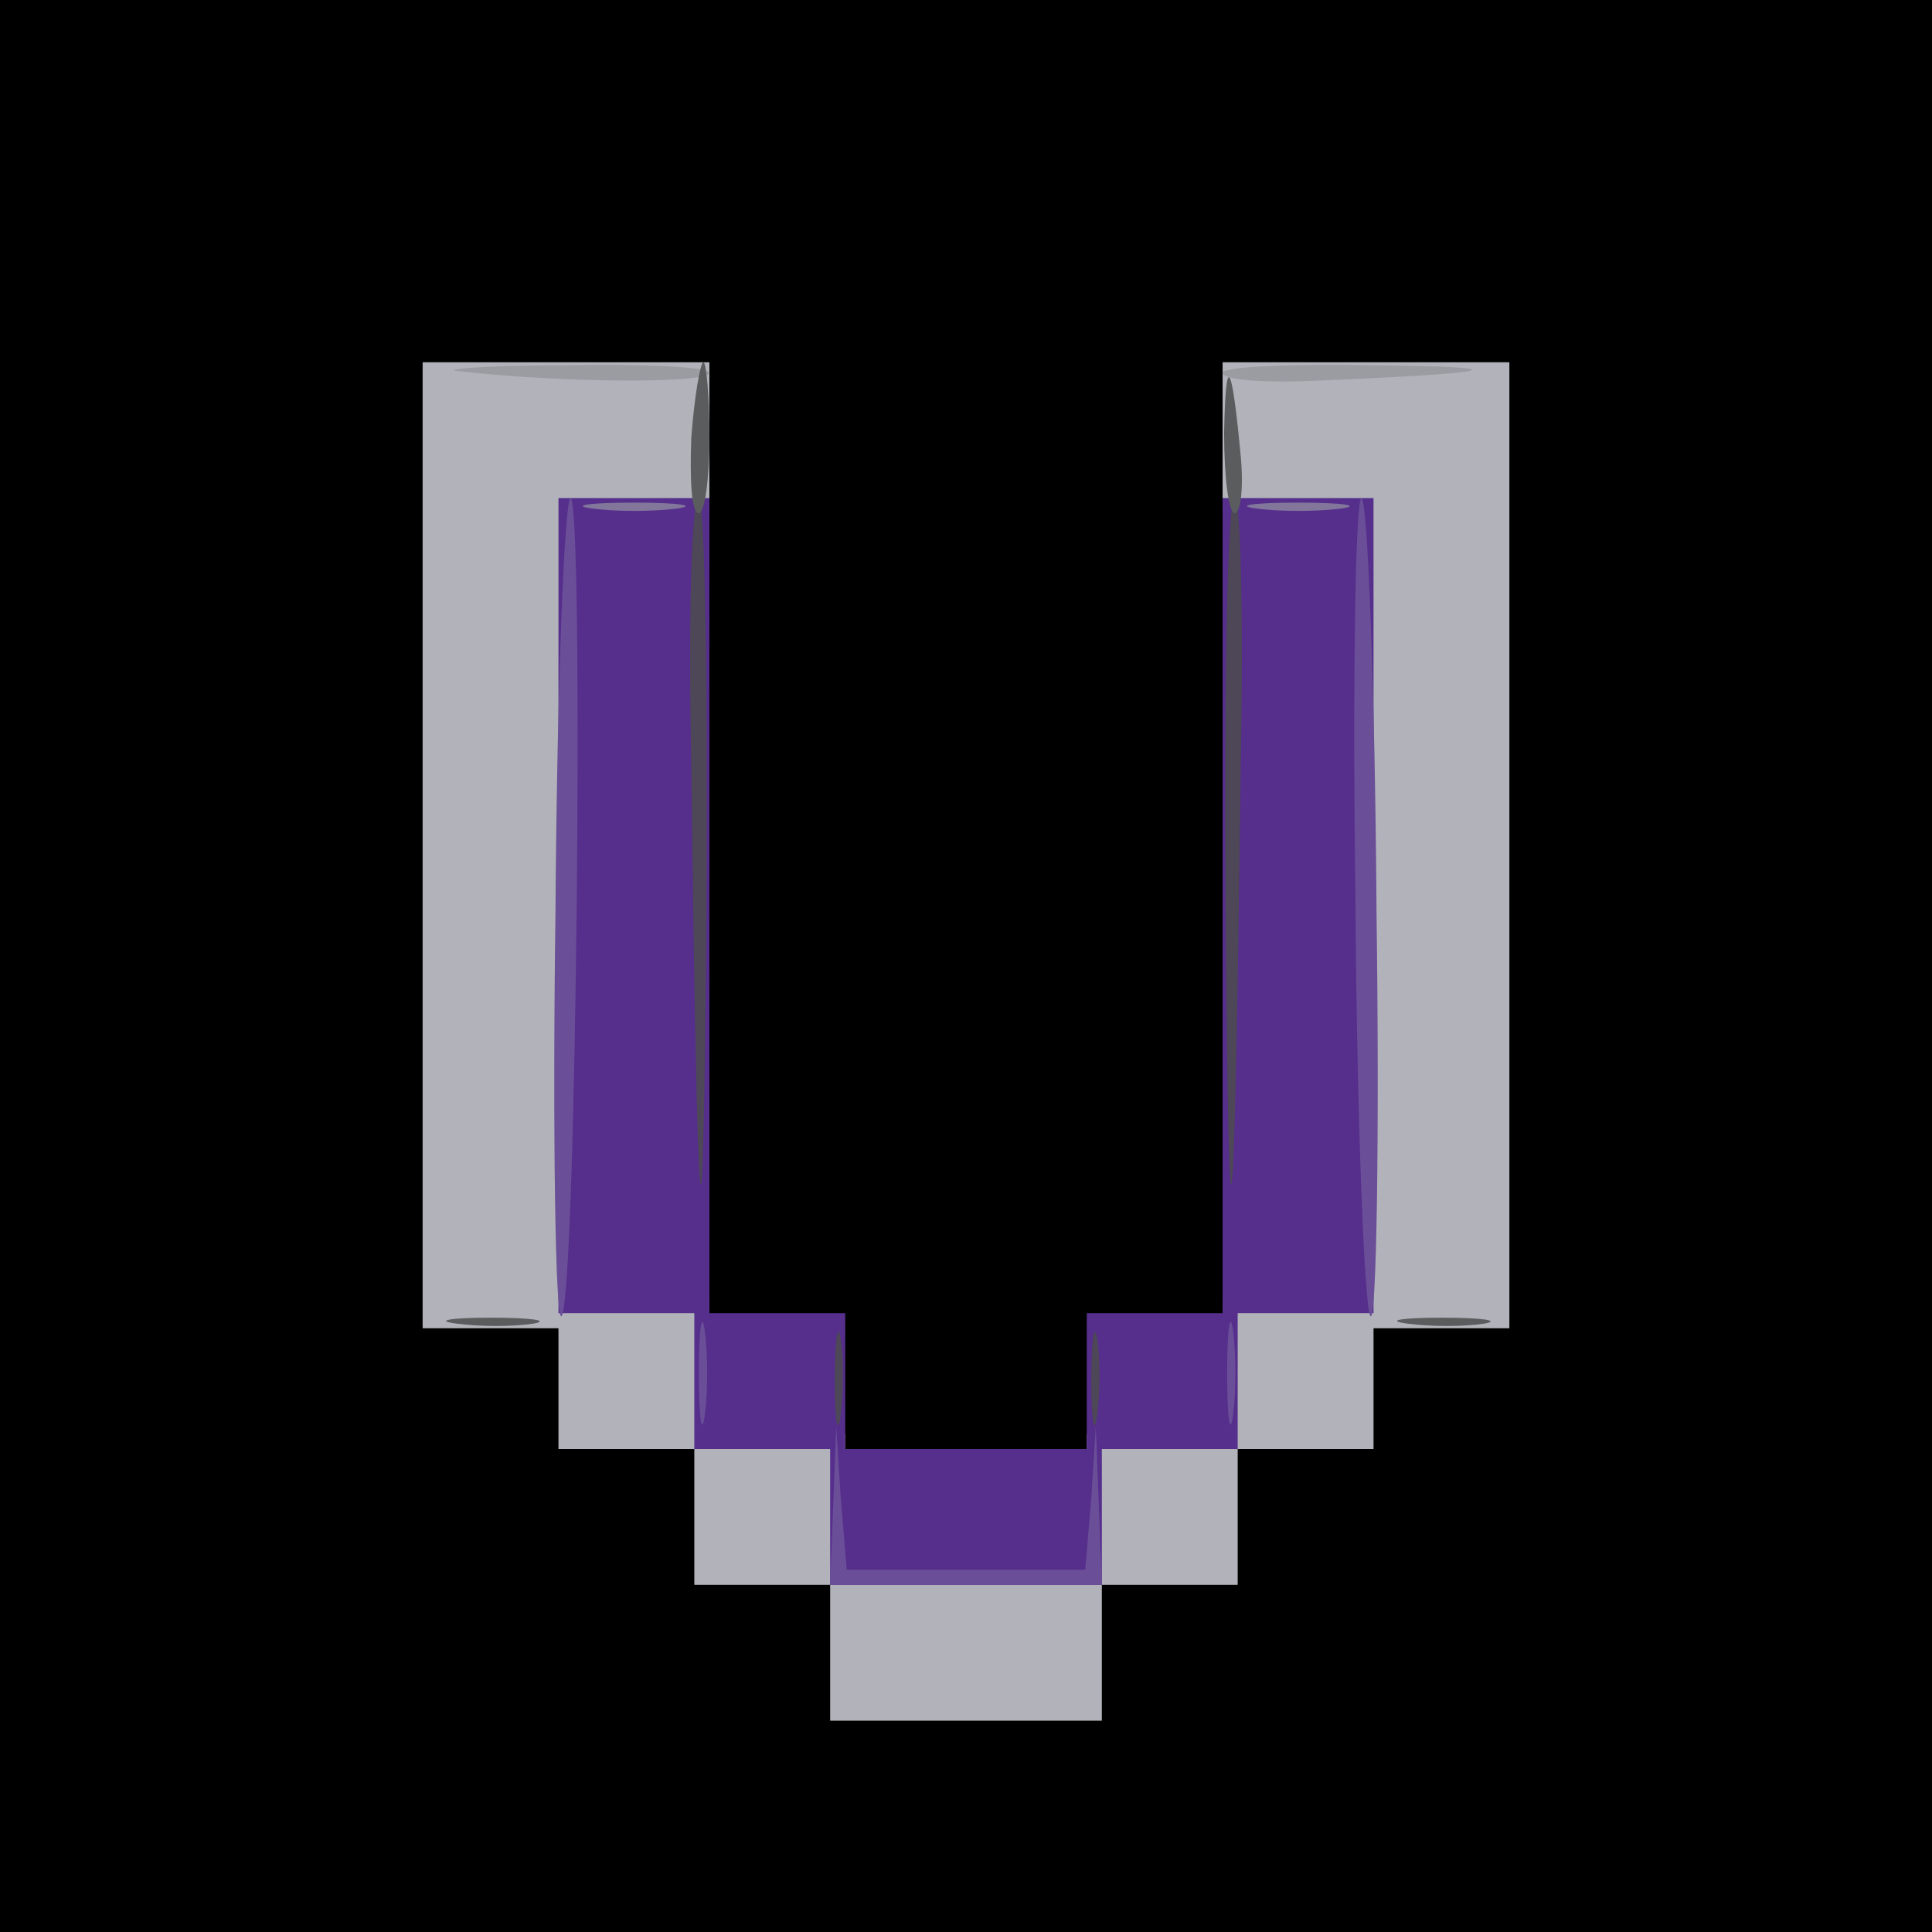
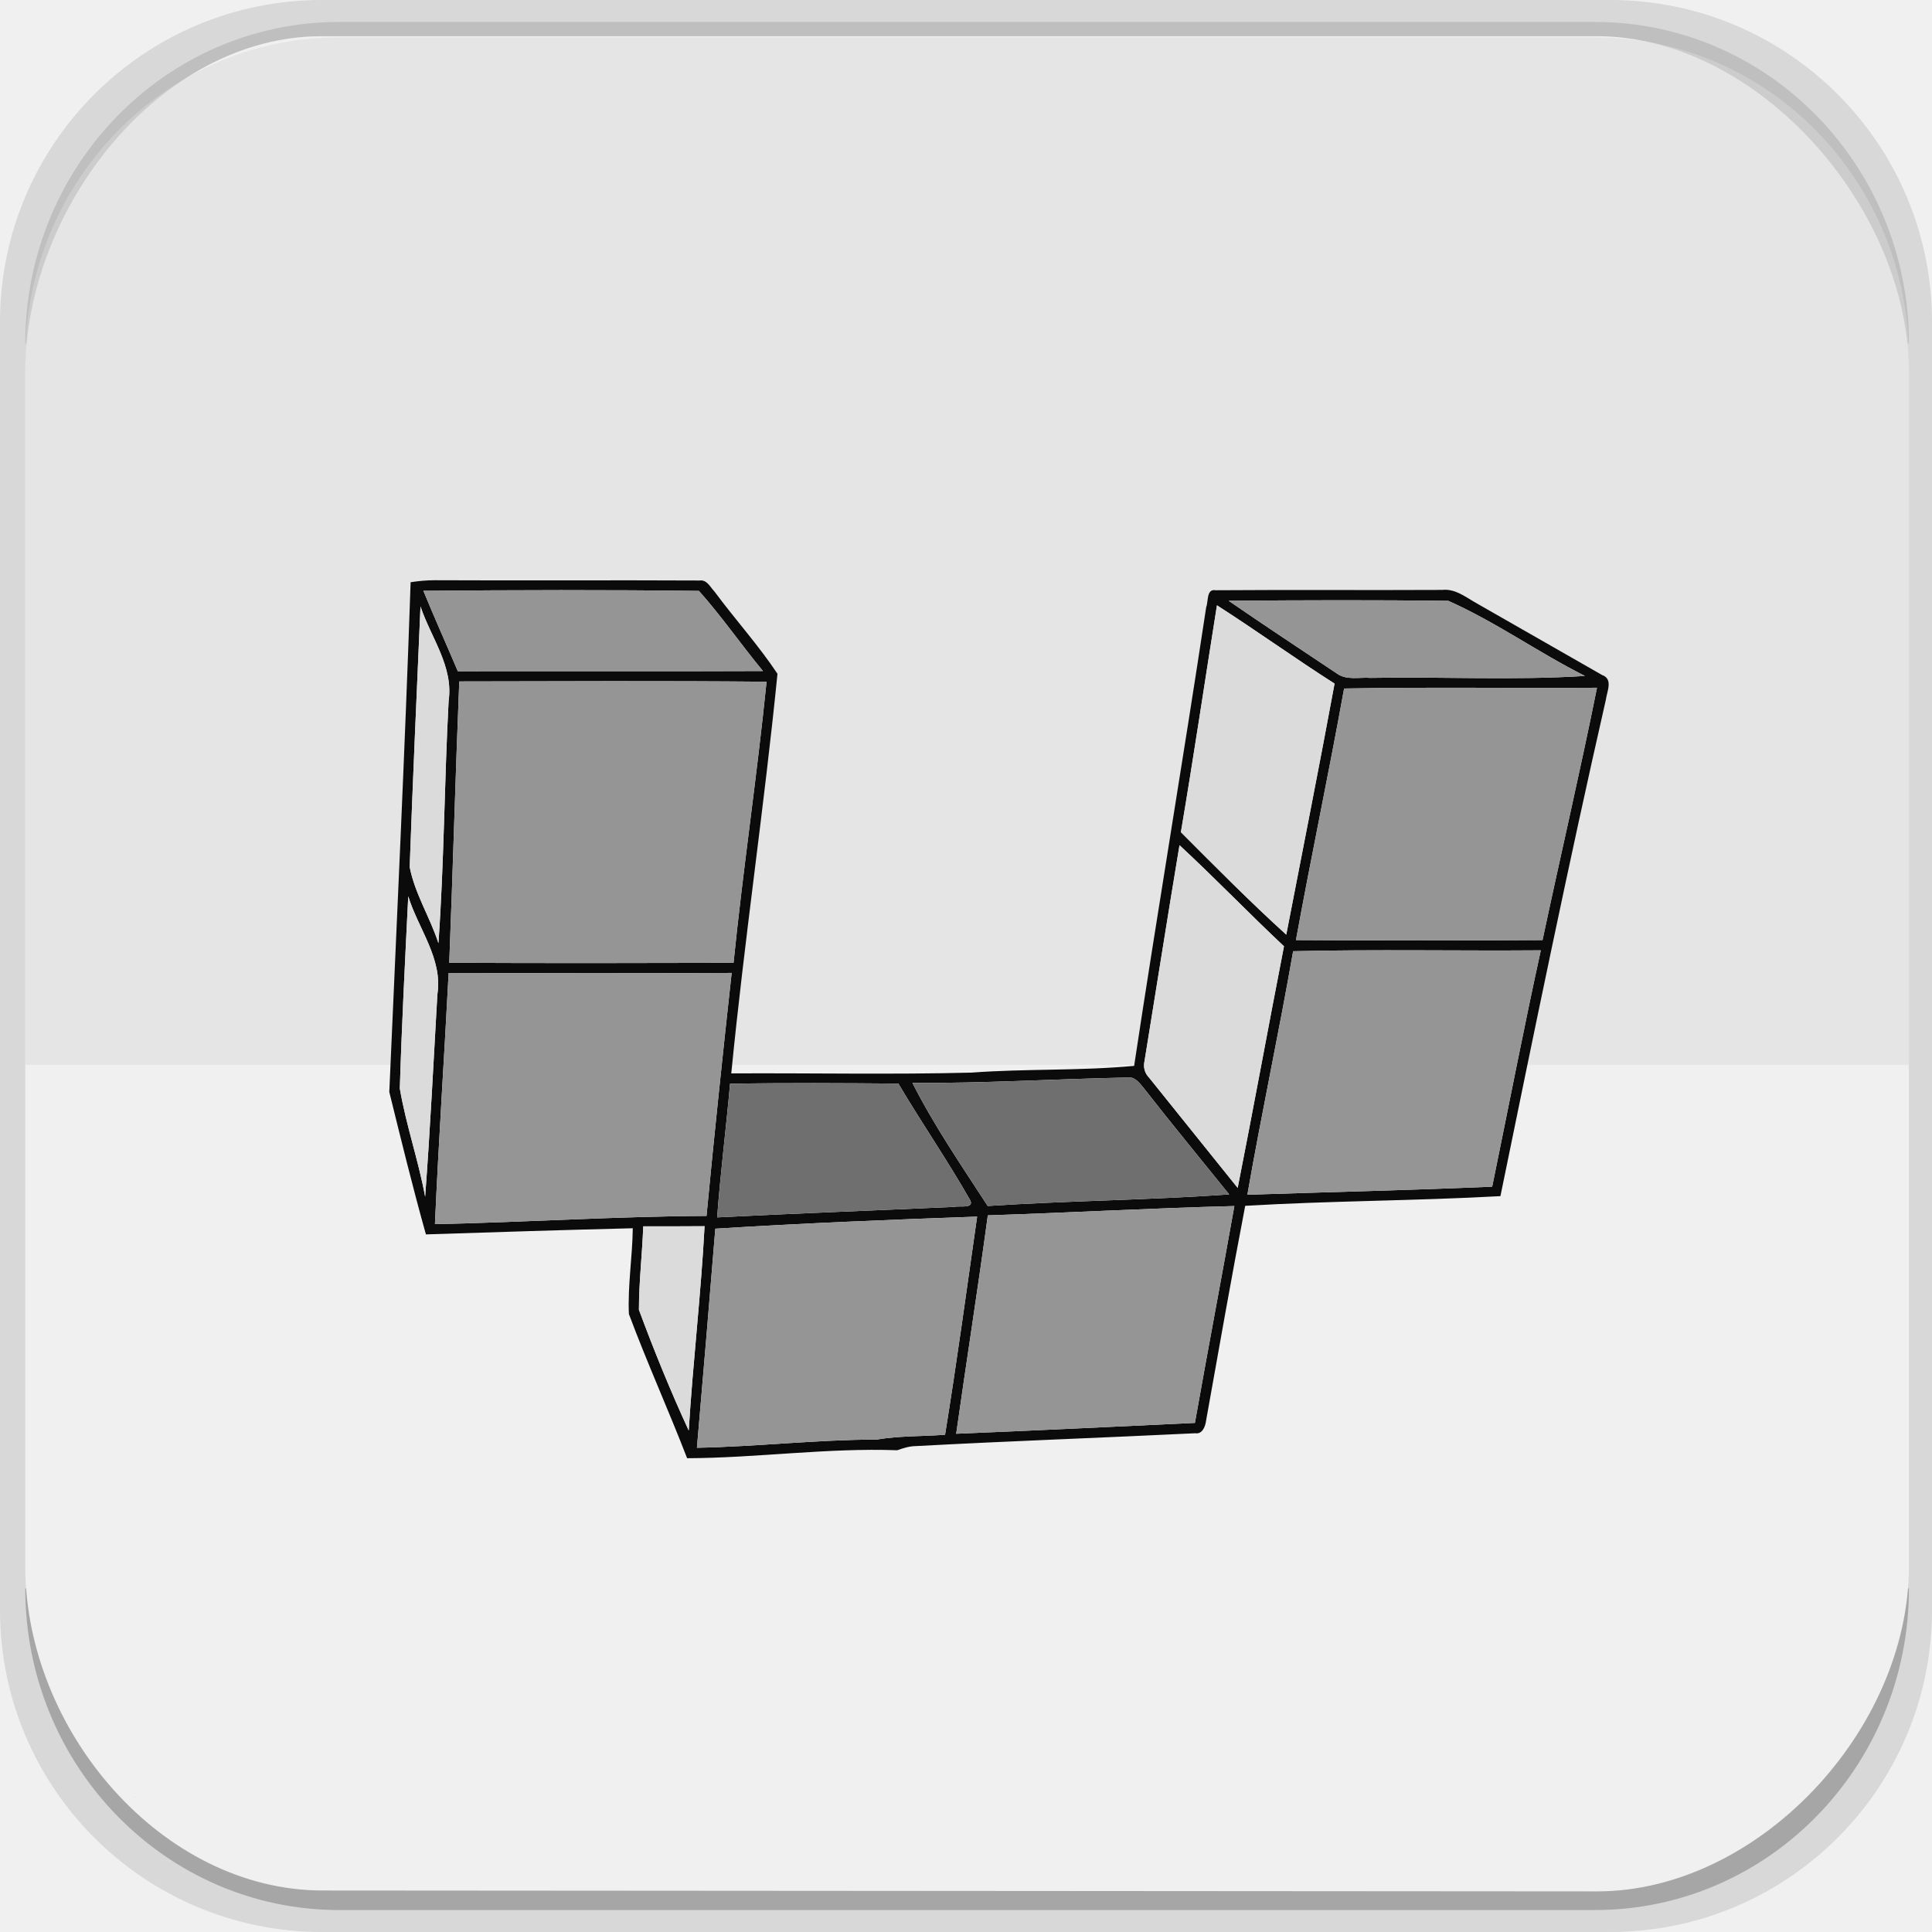
- <svg xmlns="http://www.w3.org/2000/svg" width="128pt" height="128pt" viewBox="0 0 128 128">
-   <g transform="translate(0,128) scale(0.1,-0.1)" fill="#000000" stroke="none">
-     <path d="M0 640 l0 -640 640 0 640 0 0 640 0 640 -640 0 -640 0 0 -640z m460 75 l0 -315 45 0 45 0 0 -45 0 -45 90 0 90 0 0 45 0 45 45 0 45 0 0 315 0 315 85 0 85 0 0 -310 0 -310 -45 0 -45 0 0 -40 0 -40 -45 0 -45 0 0 -45 0 -45 -45 0 -45 0 0 -45 0 -45 -80 0 -80 0 0 45 0 45 -45 0 -45 0 0 45 0 45 -45 0 -45 0 0 40 0 40 -45 0 -45 0 0 310 0 310 85 0 85 0 0 -315z" />
+ <svg xmlns="http://www.w3.org/2000/svg" width="1760" height="1760" xml:space="preserve" overflow="hidden">
+   <defs>
+     <clipPath id="clip0">
+       <rect x="650" y="267" width="1760" height="1760" />
+     </clipPath>
+     <clipPath id="clip1">
+       <rect x="773" y="390" width="1514" height="1515" />
+     </clipPath>
+     <clipPath id="clip2">
+       <rect x="773" y="390" width="1514" height="1515" />
+     </clipPath>
+     <clipPath id="clip3">
+       <rect x="773" y="390" width="1514" height="1515" />
+     </clipPath>
+   </defs>
+   <g clip-path="url(#clip0)" transform="translate(-650 -267)">
+     <path d="M650 560.339C650 398.332 781.332 267 943.339 267L2116.66 267C2278.67 267 2410 398.332 2410 560.339L2410 1733.66C2410 1895.67 2278.67 2027 2116.66 2027L943.339 2027C781.332 2027 650 1895.67 650 1733.66Z" fill="#000000" fill-rule="evenodd" fill-opacity="0.102" />
+     <path d="M673 1714 2389 1714C2389 1875.82 2260.95 2007 2102.99 2007L959.006 2007C801.049 2007 673 1875.82 673 1714Z" fill="#A6A6A6" fill-rule="evenodd" />
+     <path d="M673 580C673 418.18 801.049 287 959.006 287L2102.99 287C2260.95 287 2389 418.18 2389 580L673 580Z" fill="#BFBFBF" fill-rule="evenodd" />
+     <path d="M673 606.308C673 456.187 796.415 300 942.732 300L2104.86 300C2251.18 300 2389 456.187 2389 606.308L2389 1693.55C2389 1843.67 2251.18 1990 2104.86 1990L943.942 1989.19C797.626 1989.19 673 1843.67 673 1693.55L673 606.308Z" fill="#F0F0F0" fill-rule="evenodd" />
+     <path d="M673 594C673 432.181 801.049 301 959.006 301L2102.99 301C2260.95 301 2389 432.181 2389 594L673 594Z" fill="#D9D9D9" fill-rule="evenodd" fill-opacity="0.502" />
+     <rect x="673" y="594" width="1716" height="643" fill="#D9D9D9" fill-opacity="0.502" />
+     <g clip-path="url(#clip1)">
+       <g clip-path="url(#clip2)">
+         <g clip-path="url(#clip3)">
+           <path d="M0 0 0.303 0C0.252 0.101 0.101 0.252 0 0.303L0 0Z" fill="#0B0B0B" transform="matrix(-1.83697e-16 -1 1.00066 -1.83818e-16 773 1904)" />
+           <path d="M512.504 264.825C555.473 252.772 598.896 242.181 642.218 231.489 796.948 238.247 951.828 245.661 1106.61 250.906 1107.72 258.067 1108.42 265.33 1108.42 272.592 1108.02 353.033 1108.58 433.525 1108.17 513.966 1109.13 520.724 1101.97 523.75 1097.98 527.634 1072.72 546.294 1049.32 567.526 1023.19 584.875 901.698 572.771 780.708 554.716 659.164 542.814 659.567 615.64 658.004 688.516 659.87 761.342 663.552 810.666 661.383 860.292 666.023 909.565 805.42 930.646 944.516 954.098 1083.96 975.179 1088.91 977.247 1100.86 975.229 1099.3 983.702 1099.8 1052.44 1099.25 1121.23 1099.6 1189.97 1100.96 1202.18 1092.59 1211.91 1087.09 1221.95 1065.4 1259.82 1043.67 1297.7 1022.08 1335.58 1018.45 1345.86 1007 1339.96 999.538 1339.01 849.297 1304.81 698.3 1273.95 547.353 1243.03 543.066 1165.67 543.117 1088.05 538.527 1010.68 473.418 998.177 408.157 986.728 342.947 975.078 337.853 974.473 330.238 971.8 331.347 965.193 327.211 880.415 324.236 795.586 319.647 710.807 319.596 704.907 317.78 699.359 315.864 693.912 318.184 630.265 308.854 566.417 308.602 502.619 352.63 485.623 395.7 466.105 439.98 449.613 466.004 448.453 492.028 452.841 518.102 453.144 516.538 390.354 514.571 327.615 512.504 264.825M546.849 264.119C608.226 268.709 669.755 271.735 731.233 275.265 763.611 280.309 790.845 257.866 820.5 248.737 762.149 245.863 703.797 242.837 645.395 241.071 612.16 246.72 580.034 258.017 546.849 264.119M777.783 276.223C851.214 281.418 924.947 281.569 998.479 285.503 1029.8 290.042 1056.18 269.364 1084.52 259.883 1005.44 256.454 926.309 252.873 847.23 250.049 822.921 254.688 801.335 268.608 777.783 276.223M1025.51 293.875C1025.71 386.471 1025.31 479.066 1025.71 571.662 1049.67 551.842 1075.59 533.988 1098.69 513.411 1099.75 429.843 1099.5 346.124 1098.79 262.506 1074.18 272.592 1049.97 283.486 1025.51 293.875M521.834 273.046C523.548 355.505 528.945 437.862 529.348 520.27 603.183 527.281 676.967 535.098 750.7 543.167 750.297 457.279 750.398 371.391 750.65 285.503 674.395 281.569 598.139 276.425 521.834 273.046M759.93 286.058C759.526 372.299 759.627 458.59 759.879 544.882 845.414 553.556 930.445 566.316 1015.98 574.94 1016.84 481.739 1016.38 388.438 1016.23 295.186 930.798 291.706 845.364 289.437 759.93 286.058M333.818 504.081C395.952 507.864 457.783 515.227 519.968 518.505 519.816 499.895 519.816 481.285 519.867 462.675 494.499 461.768 469.131 458.742 443.813 458.742 406.644 472.51 369.828 487.489 333.818 504.081M318.134 511.545C319.142 566.165 325.547 620.582 325.598 675.202 329.078 695.778 328.422 716.708 329.985 737.436 396.053 748.128 462.423 757.156 528.693 766.637 525.919 687.205 522.641 607.671 517.698 528.289 451.126 522.893 384.605 517.295 318.134 511.545M527.987 529.954C531.668 601.972 534.291 674.042 537.569 746.06 538.779 749.994 535.602 764.015 543.47 760.434 579.63 739.857 614.026 716.153 649.884 694.921 650.287 643.832 650.641 592.793 649.733 541.705 609.134 538.124 568.636 532.929 527.987 529.954M538.376 776.27C543.218 849.449 543.722 922.981 548.916 996.109 581.244 970.085 613.269 943.658 646.001 918.139 650.741 914.205 656.844 909.767 655.381 902.656 654.07 837.647 650.086 772.689 650.489 707.731 611.504 727.501 575.041 752.465 538.376 776.27M330.893 747.573C333.869 819.996 337.349 892.468 340.778 964.891 406.694 976.541 472.409 989.099 538.325 1000.8 536.409 925.956 532.273 851.164 529.853 776.371 463.432 767.394 397.263 756.954 330.893 747.573M654.978 923.435C621.641 950.265 588.254 977.045 554.868 1003.83 628.147 1018.3 701.629 1031.71 774.959 1045.99 805.168 1013.81 837.042 983.248 867.05 950.87 801.688 939.977 736.226 929.739 670.864 919.097 664.711 917.685 659.416 919.097 654.978 923.435M878.902 952.131C847.331 983.652 815.507 1015.02 785.55 1048.06 861.754 1062.78 937.909 1077.96 1014.26 1092.03 1037.31 1055.87 1062.43 1021.07 1085.58 984.963 1016.69 973.969 947.693 963.781 878.902 952.131M1023.34 1094.3C1017.04 1103.13 1020.22 1114.63 1019.46 1124.76 1020.67 1189.77 1017.14 1255.13 1021.22 1319.99 1042.46 1277.73 1070.5 1238.64 1089.66 1195.57 1090.47 1128.95 1090.27 1062.23 1089.71 995.605 1067.22 1028.23 1045.38 1061.32 1023.34 1094.3M548.614 1012.65C551.085 1086.94 552.749 1161.28 555.977 1235.52 627.744 1250.24 699.712 1264.16 771.277 1279.8 770.672 1204.65 772.235 1129.45 770.47 1054.31 696.333 1041.4 622.751 1025.56 548.614 1012.65M780.607 1056.88C780.153 1131.72 780.103 1206.57 780.607 1281.36 857.266 1297.65 933.622 1315.5 1010.48 1330.94 1009.98 1254.18 1011.19 1177.42 1009.78 1100.71 933.269 1086.94 857.115 1070.8 780.607 1056.88Z" fill="#0B0B0B" transform="matrix(-1.83697e-16 -1 1.00066 -1.83818e-16 773 1904)" />
+           <path d="M546.849 264.119C580.034 258.017 612.16 246.72 645.395 241.071 703.797 242.837 762.149 245.863 820.5 248.737 790.845 257.866 763.611 280.309 731.233 275.265 669.755 271.735 608.226 268.709 546.849 264.119Z" fill="#DBDBDB" transform="matrix(-1.83697e-16 -1 1.00066 -1.83818e-16 773 1904)" />
+           <path d="M777.783 276.223C801.335 268.608 822.921 254.688 847.23 250.049 926.309 252.873 1005.44 256.454 1084.52 259.883 1056.18 269.364 1029.8 290.042 998.479 285.503 924.947 281.569 851.214 281.418 777.783 276.223Z" fill="#DBDBDB" transform="matrix(-1.83697e-16 -1 1.00066 -1.83818e-16 773 1904)" />
+           <path d="M333.818 504.081C369.828 487.489 406.644 472.51 443.813 458.742 469.131 458.742 494.499 461.768 519.867 462.675 519.816 481.285 519.816 499.895 519.968 518.505 457.783 515.227 395.952 507.864 333.818 504.081Z" fill="#DBDBDB" transform="matrix(-1.83697e-16 -1 1.00066 -1.83818e-16 773 1904)" />
+           <path d="M654.978 923.435C659.416 919.097 664.711 917.685 670.864 919.097 736.226 929.739 801.688 939.977 867.05 950.87 837.042 983.248 805.168 1013.81 774.959 1045.99 701.629 1031.71 628.147 1018.3 554.868 1003.83 588.254 977.045 621.641 950.265 654.978 923.435Z" fill="#DBDBDB" transform="matrix(-1.83697e-16 -1 1.00066 -1.83818e-16 773 1904)" />
+           <path d="M878.902 952.131C947.693 963.781 1016.69 973.969 1085.58 984.963 1062.43 1021.07 1037.31 1055.87 1014.26 1092.03 937.909 1077.96 861.754 1062.78 785.55 1048.06 815.507 1015.02 847.331 983.652 878.902 952.131Z" fill="#DBDBDB" transform="matrix(-1.83697e-16 -1 1.00066 -1.83818e-16 773 1904)" />
+           <path d="M1025.51 293.875C1049.97 283.486 1074.18 272.592 1098.79 262.506 1099.5 346.124 1099.75 429.843 1098.69 513.411 1075.59 533.988 1049.67 551.842 1025.71 571.662 1025.31 479.066 1025.71 386.471 1025.51 293.875Z" fill="#959595" transform="matrix(-1.83697e-16 -1 1.00066 -1.83818e-16 773 1904)" />
+           <path d="M521.834 273.046C598.139 276.425 674.395 281.569 750.65 285.503 750.398 371.391 750.297 457.279 750.7 543.167 676.967 535.098 603.183 527.281 529.348 520.27 528.945 437.862 523.548 355.505 521.834 273.046Z" fill="#959595" transform="matrix(-1.83697e-16 -1 1.00066 -1.83818e-16 773 1904)" />
+           <path d="M759.93 286.058C845.364 289.437 930.798 291.706 1016.23 295.186 1016.38 388.438 1016.84 481.739 1015.98 574.94 930.445 566.316 845.414 553.556 759.879 544.882 759.627 458.59 759.526 372.299 759.93 286.058Z" fill="#959595" transform="matrix(-1.83697e-16 -1 1.00066 -1.83818e-16 773 1904)" />
+           <path d="M318.134 511.545C384.605 517.295 451.126 522.893 517.698 528.289 522.641 607.671 525.919 687.205 528.693 766.637 462.423 757.156 396.053 748.128 329.985 737.436 328.422 716.708 329.078 695.778 325.598 675.202 325.547 620.582 319.142 566.165 318.134 511.545Z" fill="#959595" transform="matrix(-1.83697e-16 -1 1.00066 -1.83818e-16 773 1904)" />
+           <path d="M330.893 747.573C397.263 756.954 463.432 767.394 529.853 776.371 532.273 851.164 536.409 925.956 538.325 1000.8 472.409 989.099 406.694 976.541 340.778 964.891 337.349 892.468 333.869 819.996 330.893 747.573Z" fill="#959595" transform="matrix(-1.83697e-16 -1 1.00066 -1.83818e-16 773 1904)" />
+           <path d="M1023.34 1094.3C1045.38 1061.32 1067.22 1028.23 1089.71 995.605 1090.27 1062.23 1090.47 1128.95 1089.66 1195.57 1070.5 1238.64 1042.46 1277.73 1021.22 1319.99 1017.14 1255.13 1020.67 1189.77 1019.46 1124.76 1020.22 1114.63 1017.04 1103.13 1023.34 1094.3Z" fill="#959595" transform="matrix(-1.83697e-16 -1 1.00066 -1.83818e-16 773 1904)" />
+           <path d="M548.614 1012.65C622.751 1025.56 696.333 1041.4 770.47 1054.31 772.235 1129.45 770.672 1204.65 771.277 1279.8 699.712 1264.16 627.744 1250.24 555.977 1235.52 552.749 1161.28 551.085 1086.94 548.614 1012.65Z" fill="#959595" transform="matrix(-1.83697e-16 -1 1.00066 -1.83818e-16 773 1904)" />
+           <path d="M780.607 1056.88C857.115 1070.8 933.269 1086.94 1009.78 1100.71 1011.19 1177.42 1009.98 1254.18 1010.48 1330.94 933.622 1315.5 857.266 1297.65 780.607 1281.36 780.103 1206.57 780.153 1131.72 780.607 1056.88Z" fill="#959595" transform="matrix(-1.83697e-16 -1 1.00066 -1.83818e-16 773 1904)" />
+           <path d="M527.987 529.954C568.636 532.929 609.134 538.124 649.733 541.705 650.641 592.793 650.287 643.832 649.884 694.921 614.026 716.153 579.63 739.857 543.47 760.434 535.602 764.015 538.779 749.994 537.569 746.06 534.291 674.042 531.668 601.972 527.987 529.954Z" fill="#6F6F6F" transform="matrix(-1.83697e-16 -1 1.00066 -1.83818e-16 773 1904)" />
+           <path d="M538.376 776.27C575.041 752.465 611.504 727.501 650.489 707.731 650.086 772.689 654.07 837.647 655.381 902.656 656.844 909.767 650.741 914.205 646.001 918.139 613.269 943.658 581.244 970.085 548.916 996.109 543.722 922.981 543.218 849.449 538.376 776.27Z" fill="#6F6F6F" transform="matrix(-1.83697e-16 -1 1.00066 -1.83818e-16 773 1904)" />
+         </g>
+       </g>
+     </g>
  </g>
-   <g transform="translate(0,128) scale(0.1,-0.1)" fill="#b2b3ba" stroke="none">
-     <path d="M280 720 l0 -320 45 0 45 0 0 -40 0 -40 45 0 45 0 0 -45 0 -45 45 0 45 0 0 -45 0 -45 90 0 90 0 0 45 0 45 45 0 45 0 0 45 0 45 45 0 45 0 0 40 0 40 45 0 45 0 0 320 0 320 -95 0 -95 0 0 -50 0 -50 45 0 45 0 0 -260 0 -260 -45 0 -45 0 0 -45 0 -45 -45 0 -45 0 0 -45 0 -45 -80 0 -80 0 0 45 0 45 -45 0 -45 0 0 45 0 45 -45 0 -45 0 0 260 0 260 45 0 45 0 0 50 0 50 -95 0 -95 0 0 -320z" />
-   </g>
-   <g transform="translate(0,128) scale(0.1,-0.1)" fill="#562e8c" stroke="none">
-     <path d="M370 680 l0 -270 45 0 45 0 0 -45 0 -45 45 0 45 0 0 -45 0 -45 90 0 90 0 0 45 0 45 45 0 45 0 0 45 0 45 45 0 45 0 0 270 0 270 -50 0 -50 0 0 -270 0 -270 -45 0 -45 0 0 -45 0 -45 -80 0 -80 0 0 45 0 45 -45 0 -45 0 0 270 0 270 -50 0 -50 0 0 -270z" />
-   </g>
-   <g transform="translate(0,128) scale(0.1,-0.1)" fill="#6a4e97" stroke="none">
-     <path d="M368 675 c-2 -150 0 -271 4 -267 10 10 15 542 6 542 -4 0 -9 -124 -10 -275z" />
-     <path d="M898 683 c1 -147 6 -271 10 -275 4 -4 6 117 4 267 -1 151 -6 275 -10 275 -4 0 -6 -120 -4 -267z" />
-     <path d="M463 370 c0 -30 2 -43 4 -27 2 15 2 39 0 55 -2 15 -4 2 -4 -28z" />
-     <path d="M813 370 c0 -30 2 -43 4 -27 2 15 2 39 0 55 -2 15 -4 2 -4 -28z" />
-     <path d="M552 283 l-2 -53 90 0 90 0 -2 53 -2 52 -3 -47 -4 -48 -79 0 -79 0 -4 48 -3 47 -2 -52z" />
-   </g>
-   <g transform="translate(0,128) scale(0.1,-0.1)" fill="#4d4757" stroke="none">
-     <path d="M458 773 c4 -336 8 -367 10 -95 1 149 -1 272 -5 272 -5 0 -7 -80 -5 -177z" />
-     <path d="M812 678 c2 -272 6 -241 10 95 2 97 0 177 -4 177 -5 0 -7 -123 -6 -272z" />
-     <path d="M553 365 c0 -27 2 -38 4 -22 2 15 2 37 0 50 -2 12 -4 0 -4 -28z" />
-     <path d="M723 365 c0 -27 2 -38 4 -22 2 15 2 37 0 50 -2 12 -4 0 -4 -28z" />
-   </g>
-   <g transform="translate(0,128) scale(0.1,-0.1)" fill="#9b9ca2" stroke="none">
-     <path d="M305 1034 c71 -8 165 -8 165 -1 0 4 -44 6 -97 5 -54 0 -84 -3 -68 -4z" />
-     <path d="M810 1033 c0 -5 30 -7 67 -5 119 5 131 9 31 10 -54 1 -98 -1 -98 -5z" />
-   </g>
-   <g transform="translate(0,128) scale(0.1,-0.1)" fill="#5a5c5e" stroke="none">
-     <path d="M458 990 c-1 -28 0 -50 5 -50 4 0 7 23 7 50 0 28 -2 50 -4 50 -2 0 -6 -23 -8 -50z" />
-     <path d="M811 993 c0 -29 3 -53 7 -53 4 0 6 17 4 38 -6 64 -10 69 -11 15z" />
-     <path d="M303 403 c15 -2 37 -2 50 0 12 2 0 4 -28 4 -27 0 -38 -2 -22 -4z" />
-     <path d="M933 403 c15 -2 37 -2 50 0 12 2 0 4 -28 4 -27 0 -38 -2 -22 -4z" />
-   </g>
-   <g transform="translate(0,128) scale(0.1,-0.1)" fill="#82769b" stroke="none">
-     <path d="M393 943 c15 -2 39 -2 55 0 15 2 2 4 -28 4 -30 0 -43 -2 -27 -4z" />
-     <path d="M833 943 c15 -2 39 -2 55 0 15 2 2 4 -28 4 -30 0 -43 -2 -27 -4z" />
-   </g>
-   <g transform="translate(0,128) scale(0.1,-0.1)" fill="#7a659e" stroke="none" />
-   <g transform="translate(0,128) scale(0.1,-0.1)" fill="#575460" stroke="none" />
-   <g transform="translate(0,128) scale(0.1,-0.1)" fill="#505052" stroke="none" />
-   <g transform="translate(0,128) scale(0.1,-0.1)" fill="#8d84a3" stroke="none" />
-   <g transform="translate(0,128) scale(0.1,-0.1)" fill="#000000" stroke="none" />
-   <g transform="translate(0,128) scale(0.1,-0.1)" fill="#000000" stroke="none" />
-   <g transform="translate(0,128) scale(0.1,-0.1)" fill="#000000" stroke="none" />
-   <g transform="translate(0,128) scale(0.1,-0.1)" fill="#000000" stroke="none" />
-   <g transform="translate(0,128) scale(0.1,-0.1)" fill="#000000" stroke="none" />
-   <g transform="translate(0,128) scale(0.1,-0.1)" fill="#0000ff" stroke="none" />
-   <g transform="translate(0,128) scale(0.1,-0.1)" fill="#000000" stroke="none" />
-   <g transform="translate(0,128) scale(0.1,-0.1)" fill="#ffffff" stroke="none" />
-   <g transform="translate(0,128) scale(0.1,-0.1)" fill="#00ffff" stroke="none" />
-   <g transform="translate(0,128) scale(0.1,-0.1)" fill="#ff00ff" stroke="none" />
-   <g transform="translate(0,128) scale(0.1,-0.1)" fill="#000000" stroke="none" />
-   <g transform="translate(0,128) scale(0.1,-0.1)" fill="#000000" stroke="none" />
-   <g transform="translate(0,128) scale(0.1,-0.1)" fill="#000000" stroke="none" />
</svg>
